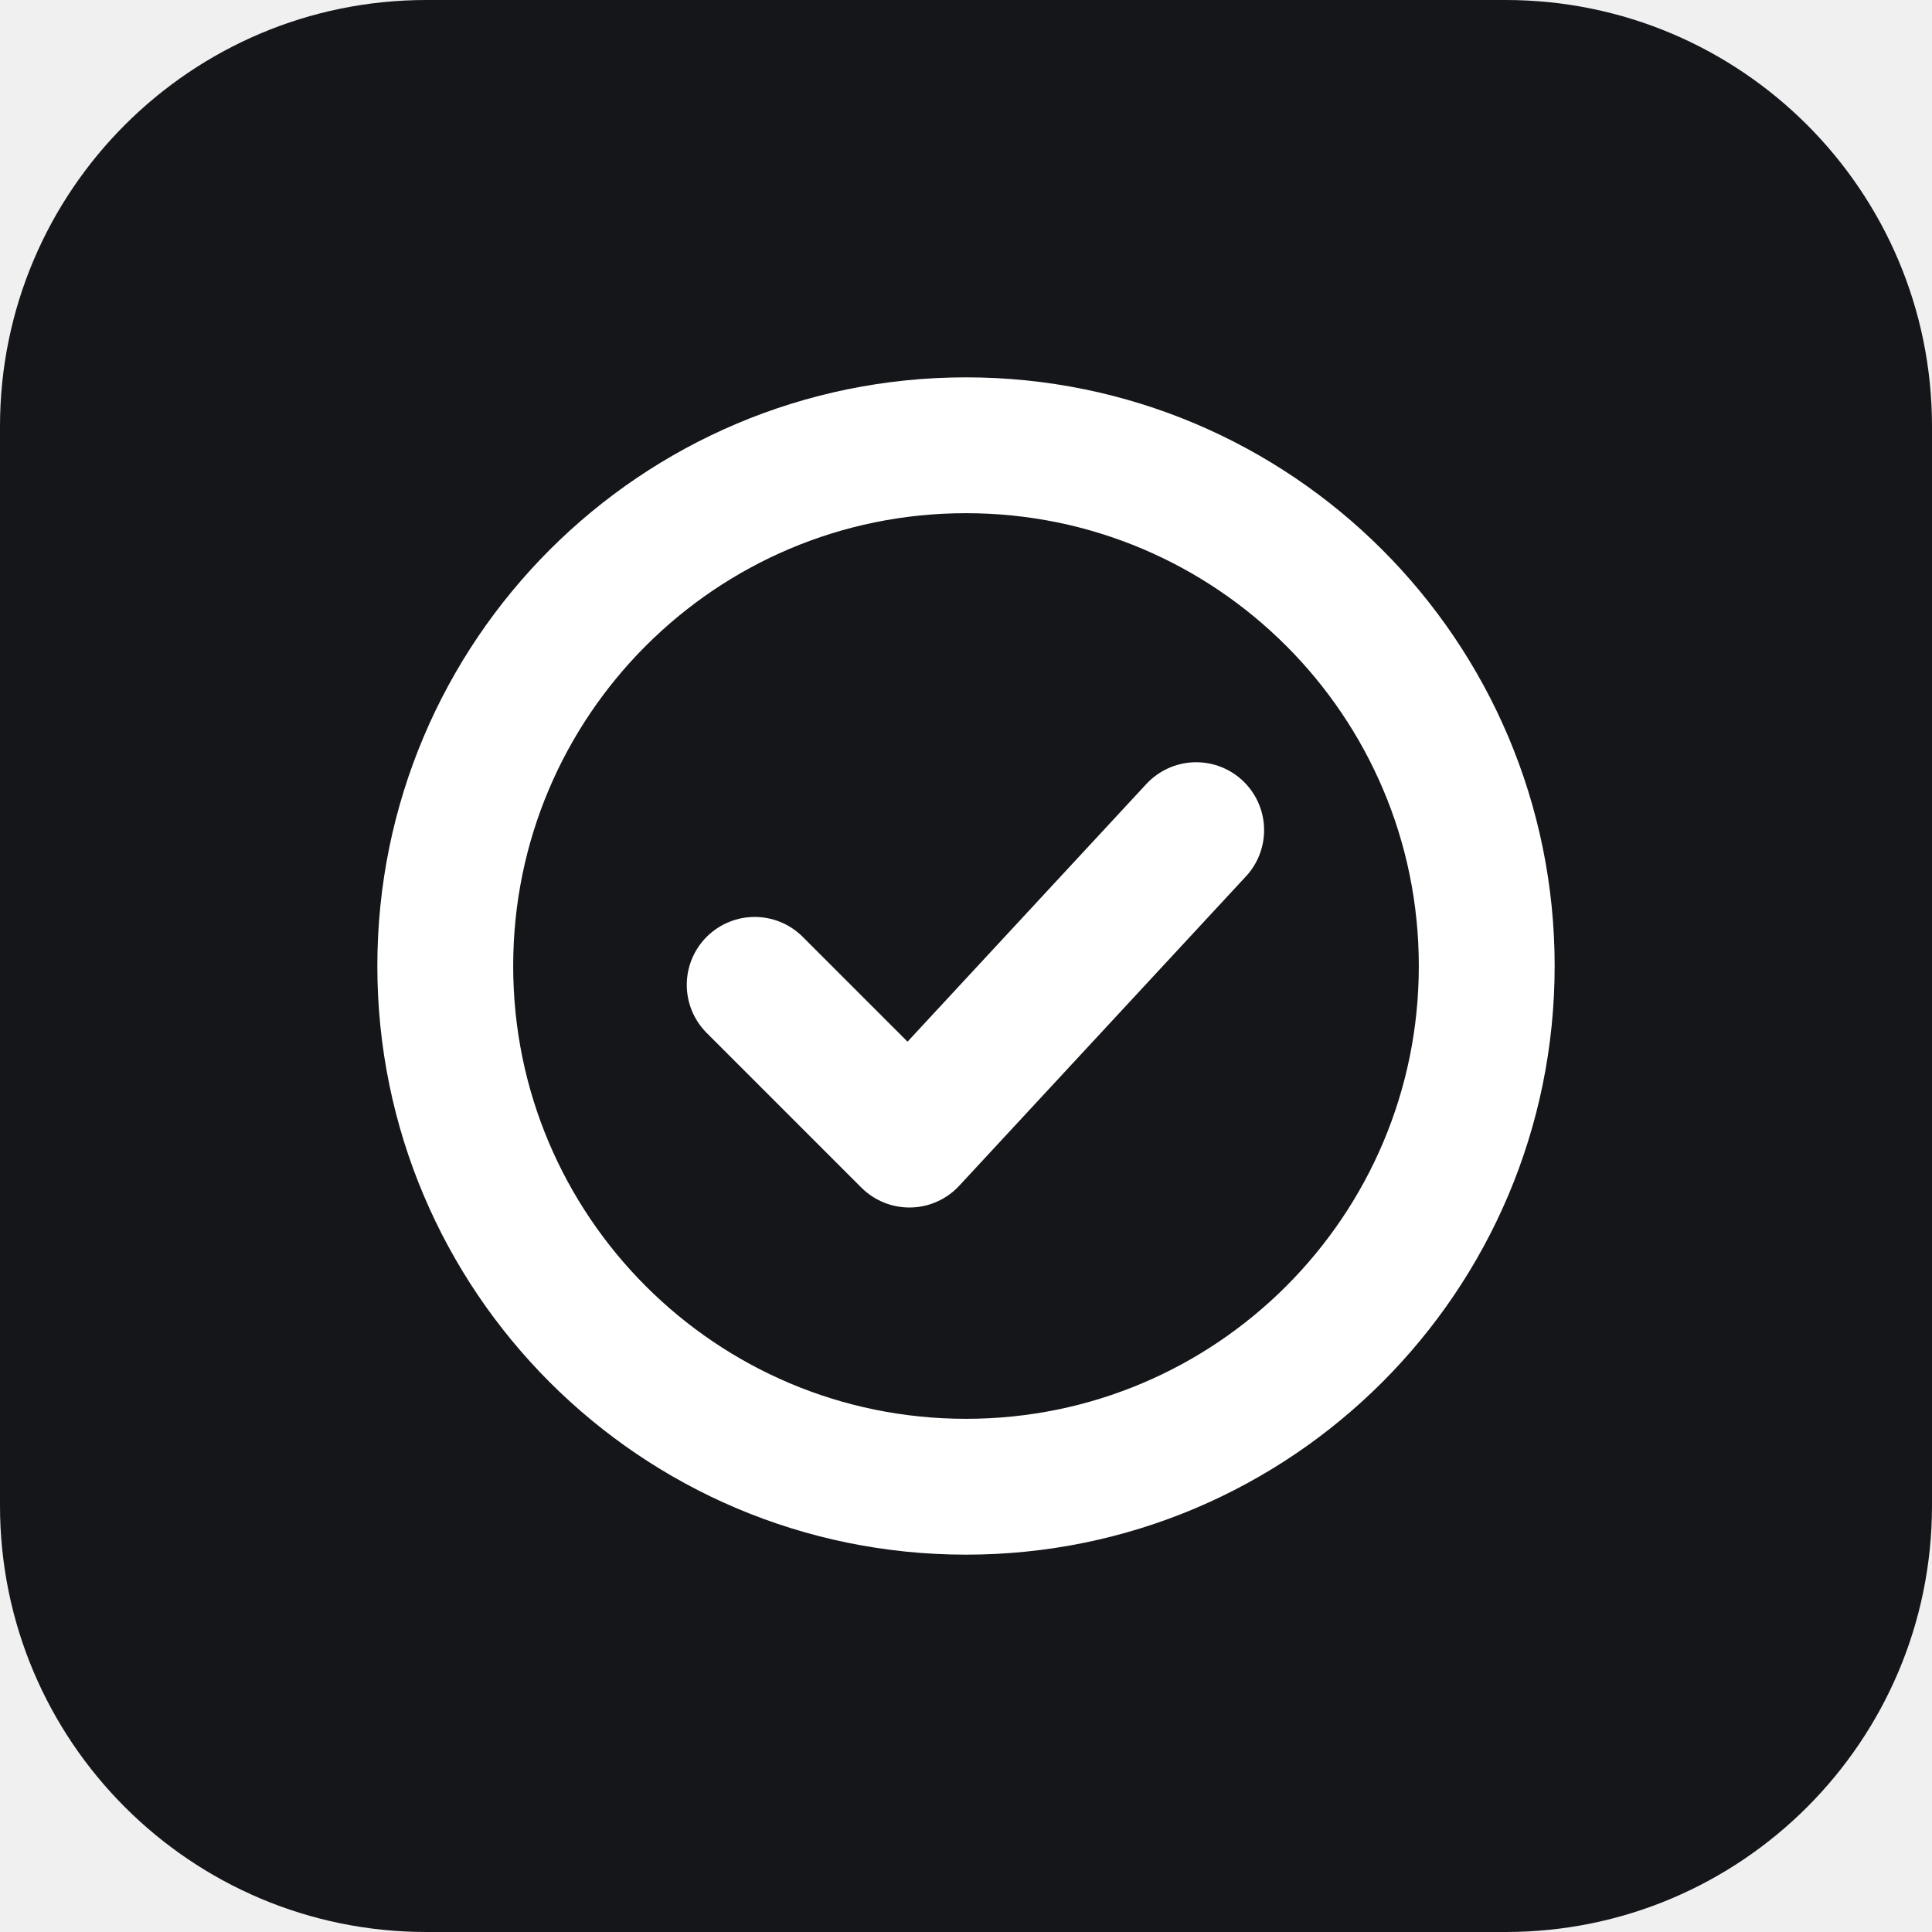
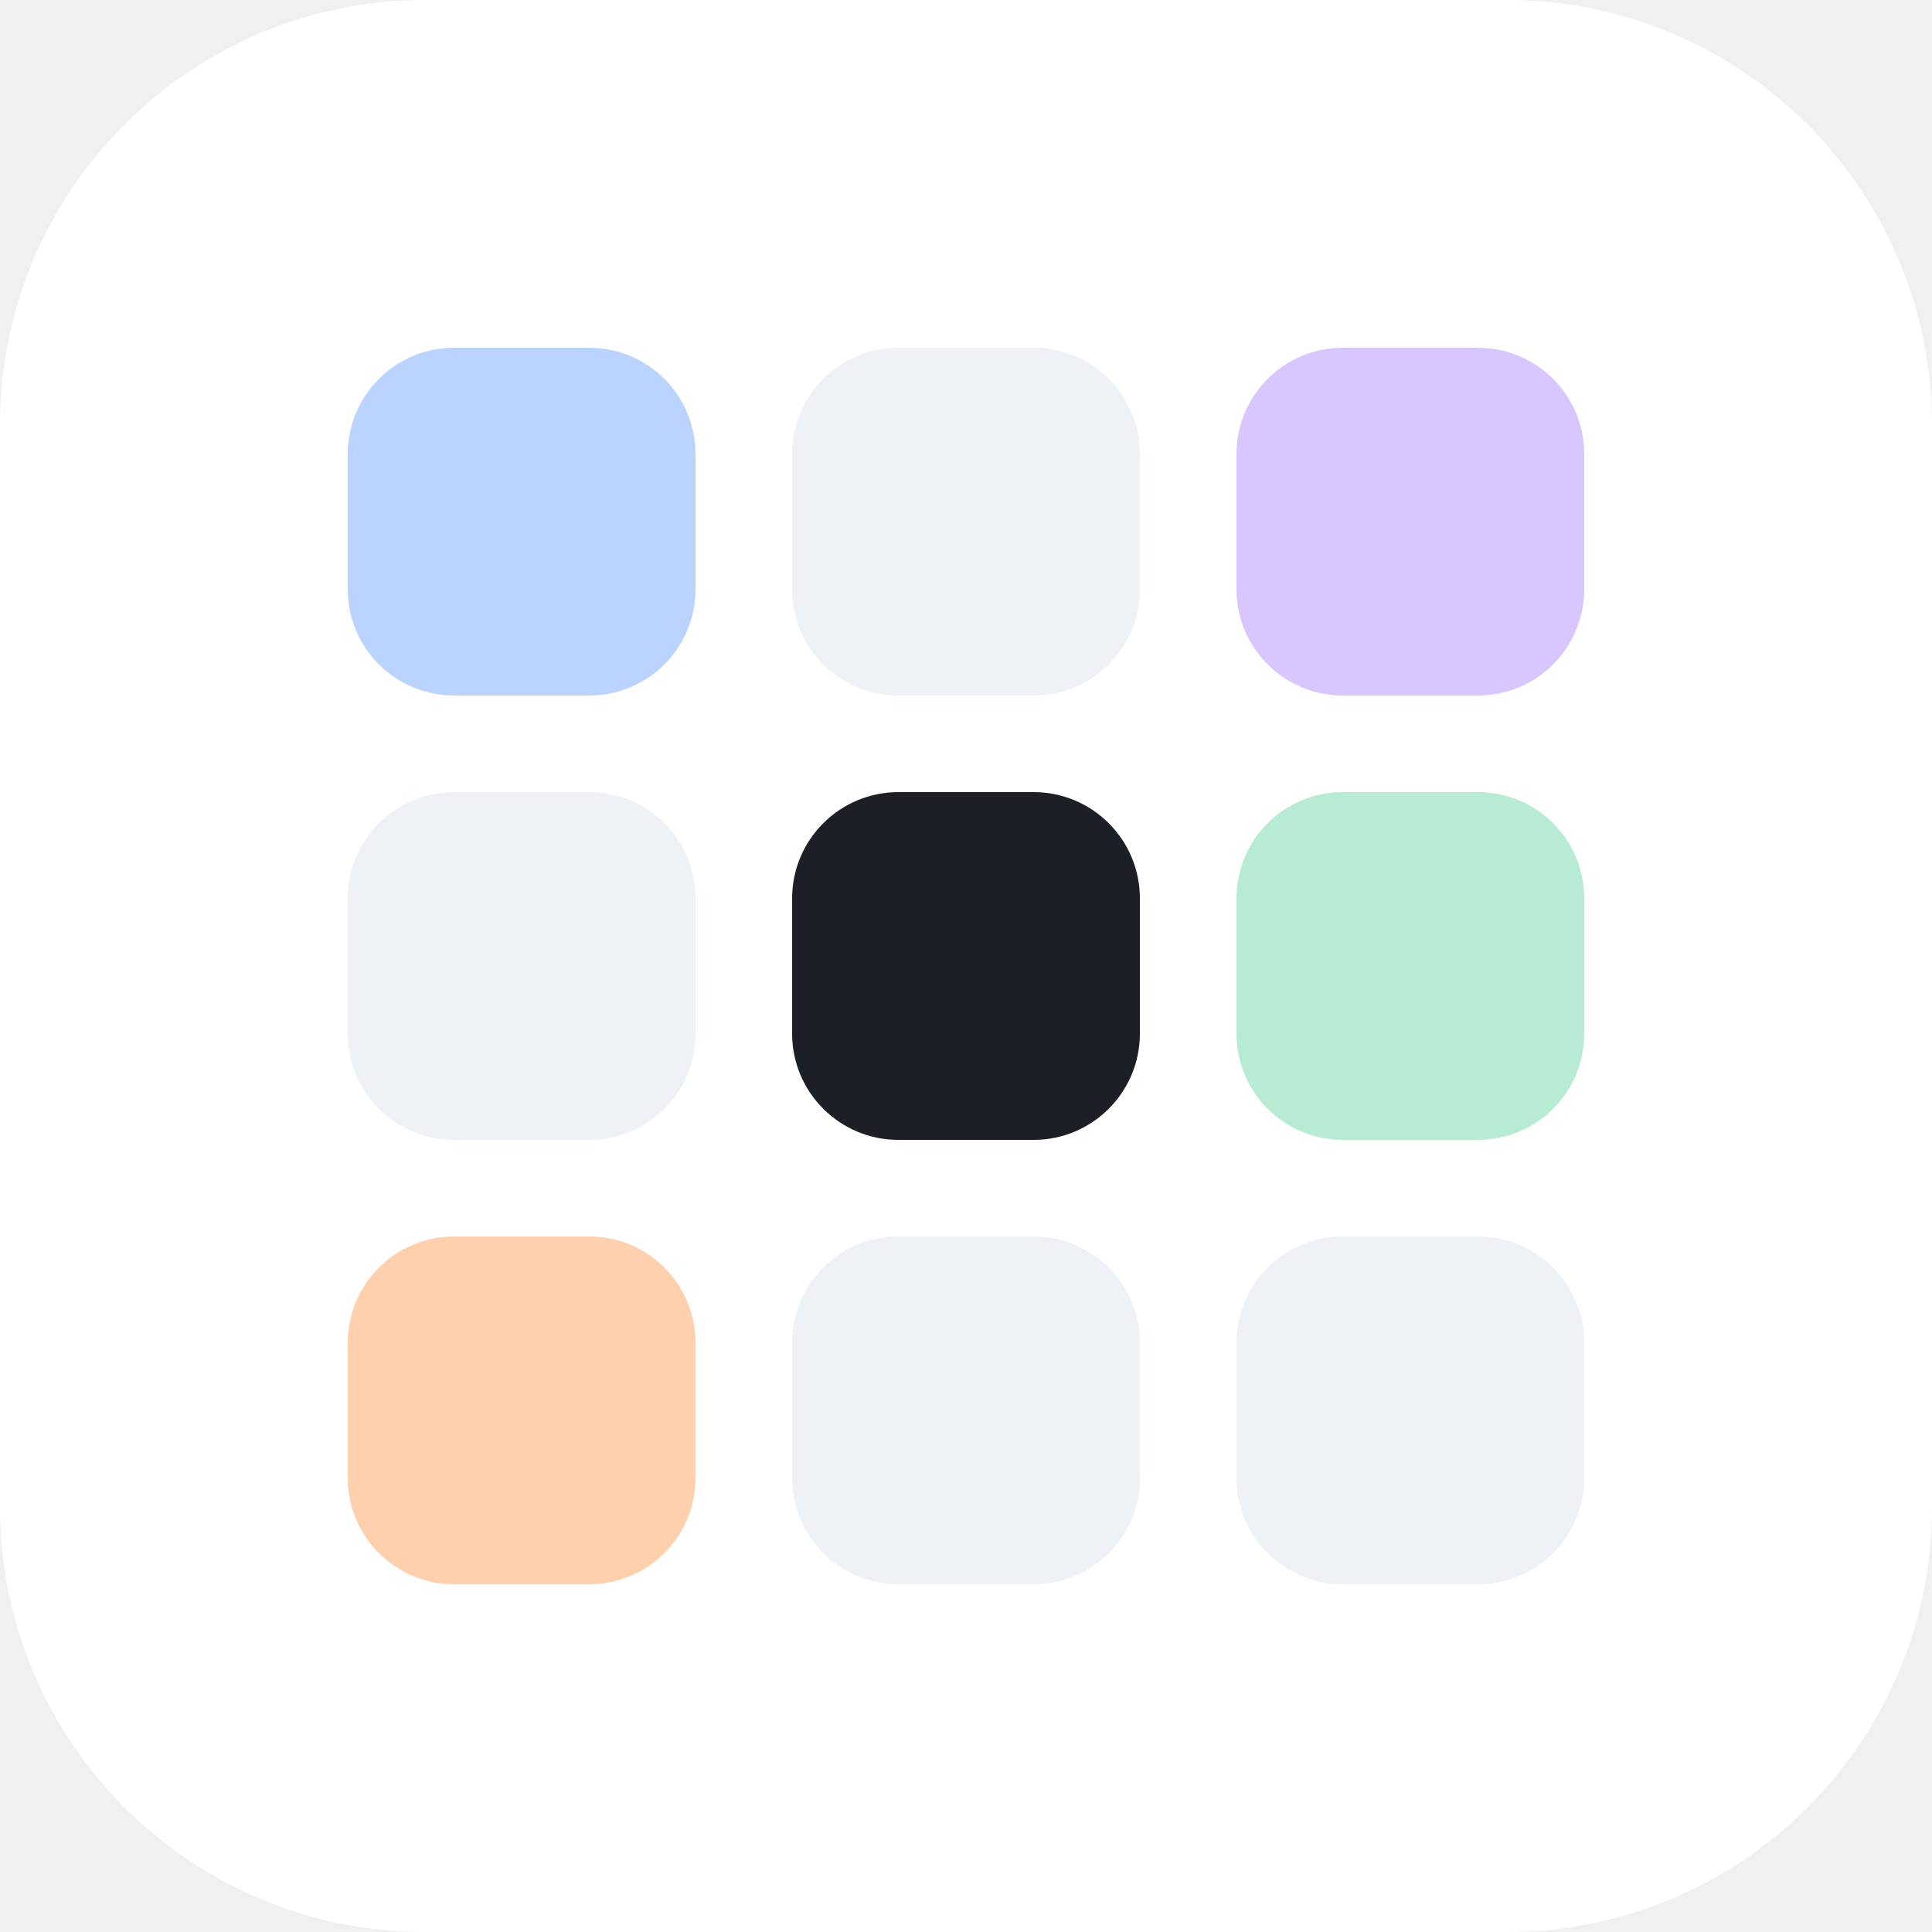
- <svg xmlns="http://www.w3.org/2000/svg" viewBox="0 0 512 512">
-   <rect width="512" height="512" rx="113" fill="#14161a" />
-   <circle cx="256" cy="256" r="138" fill="none" stroke="#fff" stroke-width="36" />
-   <path d="M200 261l41 41 76-82" fill="none" stroke="#fff" stroke-width="36" stroke-linecap="round" stroke-linejoin="round" />
+ <svg xmlns="http://www.w3.org/2000/svg" viewBox="0 0 200 200">
+   <rect width="200" height="200" rx="44" fill="#FFFFFF" />
+   <rect x="36" y="36" width="36" height="36" rx="11" fill="#BBD3FF" />
+   <rect x="82" y="36" width="36" height="36" rx="11" fill="#EEF1F5" />
+   <rect x="128" y="36" width="36" height="36" rx="11" fill="#D9C6FF" />
+   <rect x="36" y="82" width="36" height="36" rx="11" fill="#EEF1F5" />
+   <rect x="82" y="82" width="36" height="36" rx="11" fill="#1C1F26" />
+   <rect x="128" y="82" width="36" height="36" rx="11" fill="#B8EBD3" />
+   <rect x="36" y="128" width="36" height="36" rx="11" fill="#FFD0AE" />
+   <rect x="82" y="128" width="36" height="36" rx="11" fill="#EEF1F5" />
+   <rect x="128" y="128" width="36" height="36" rx="11" fill="#EEF1F5" />
</svg>
